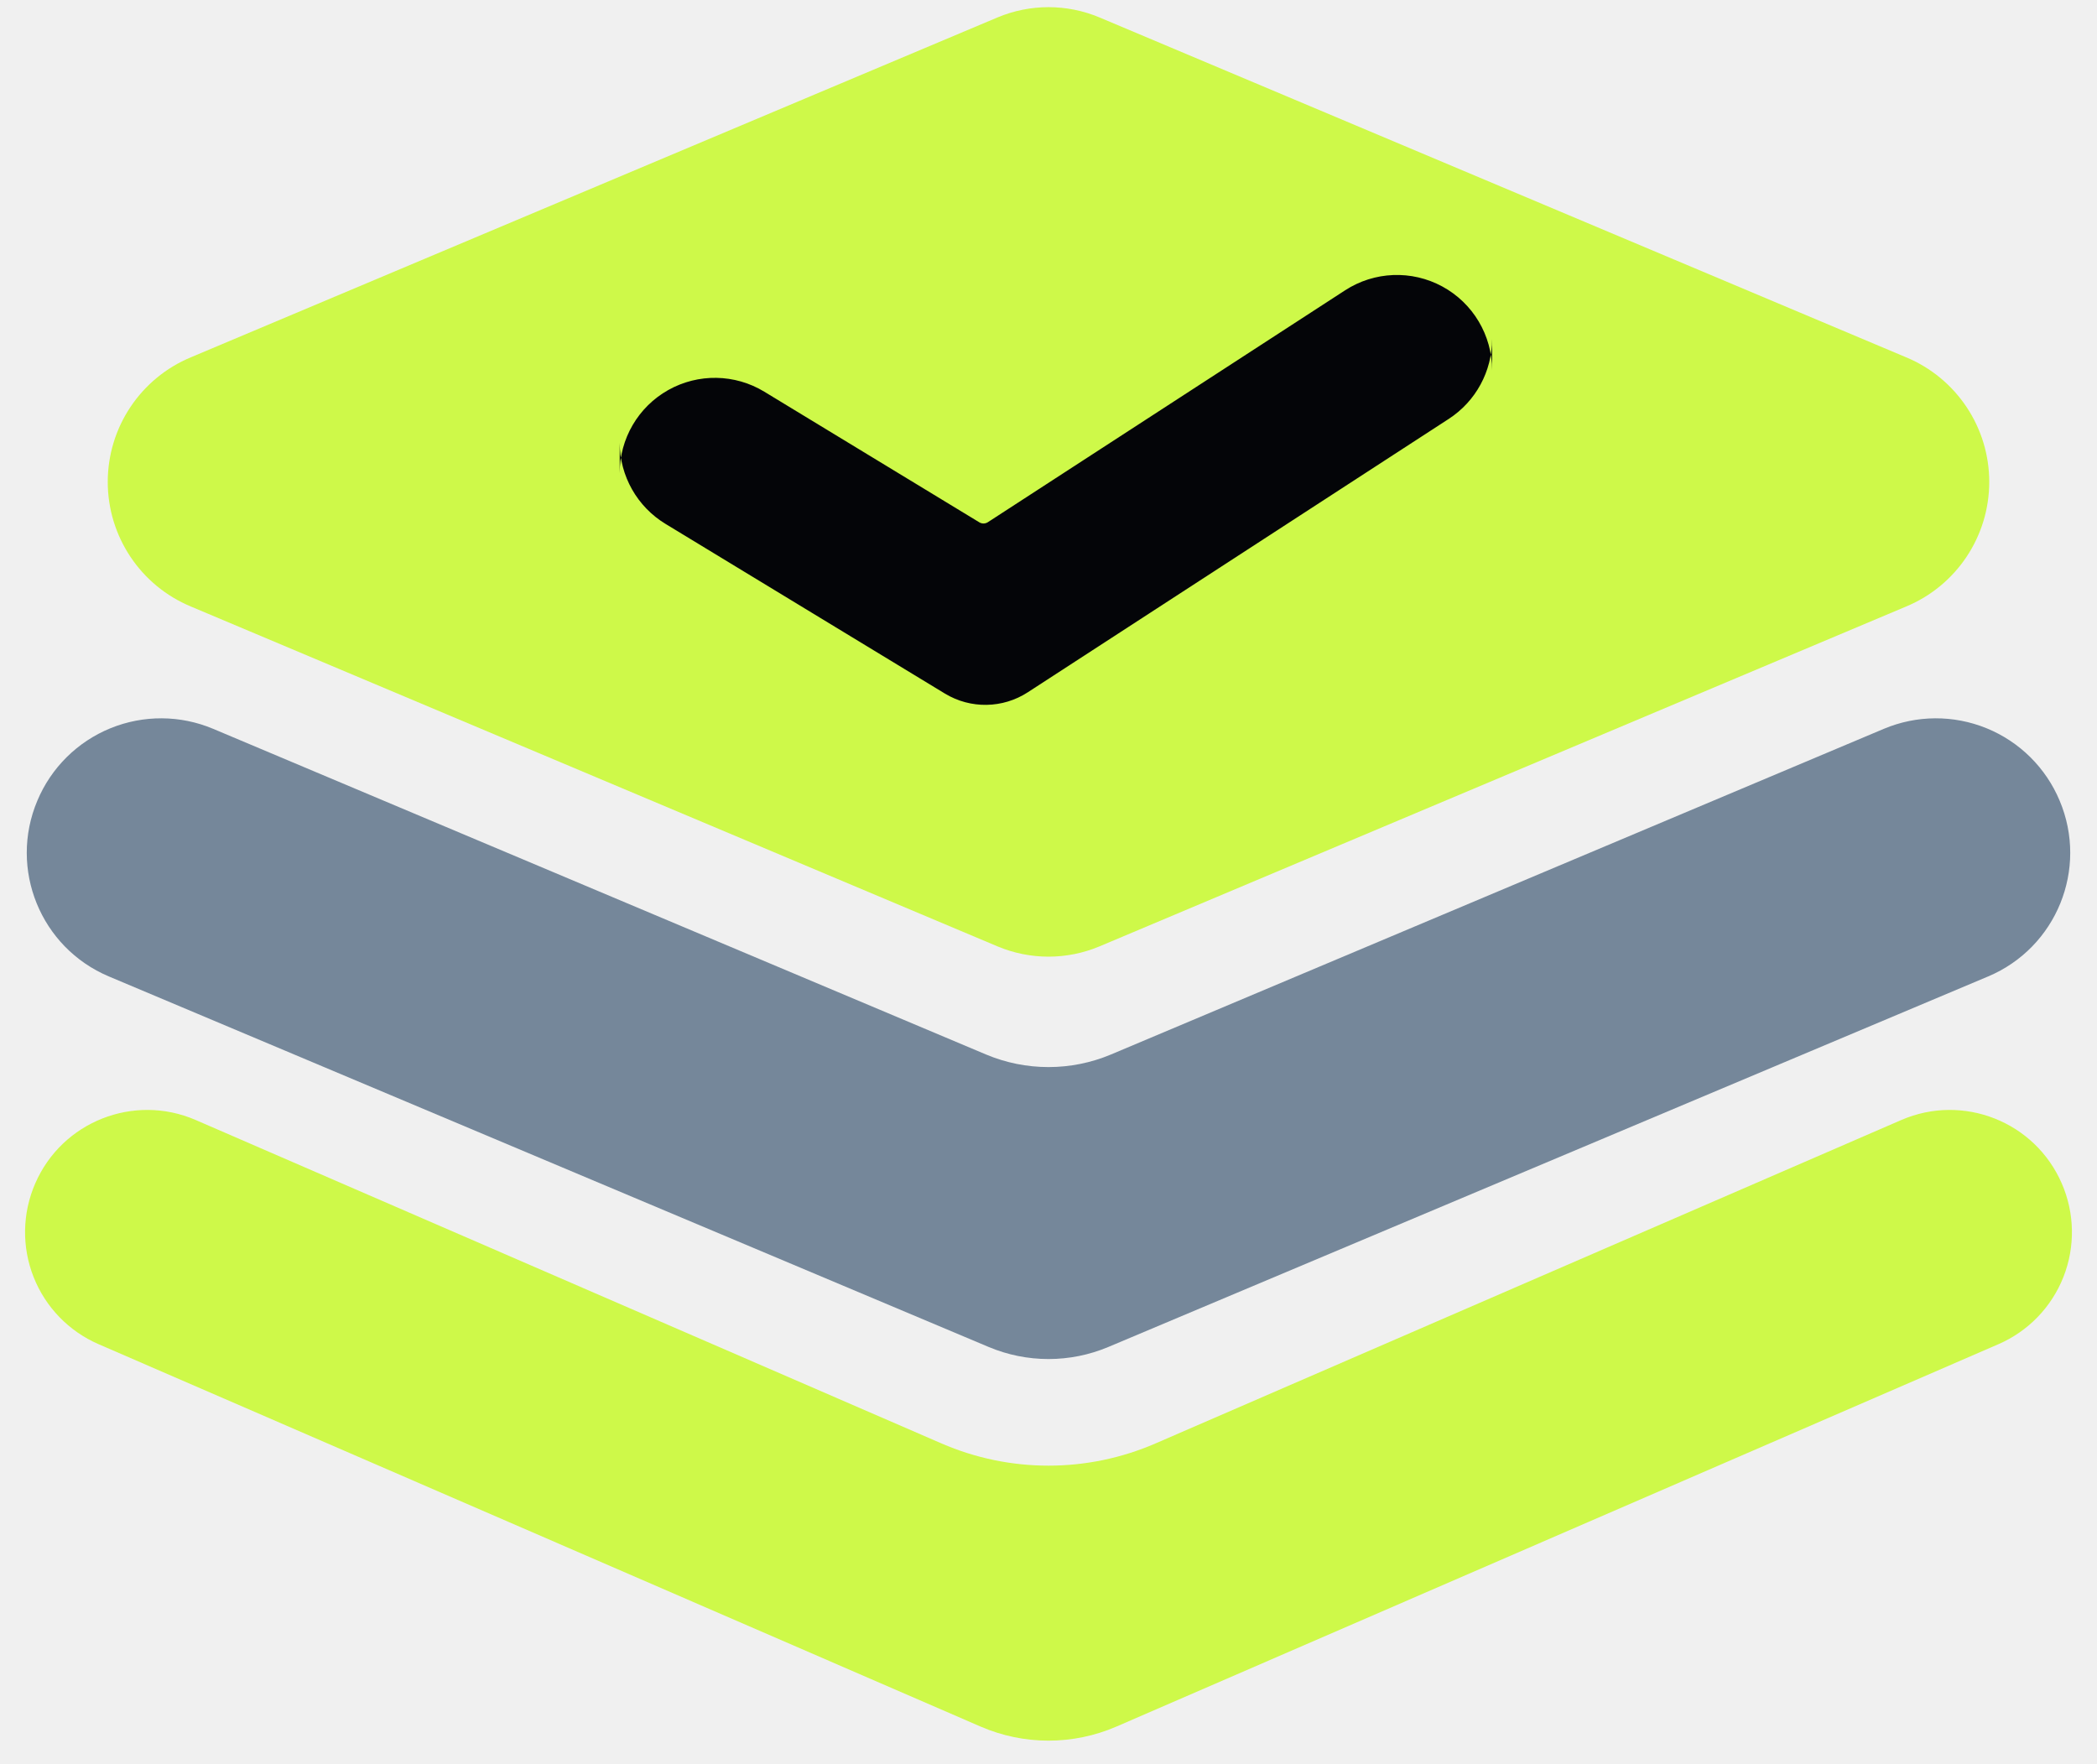
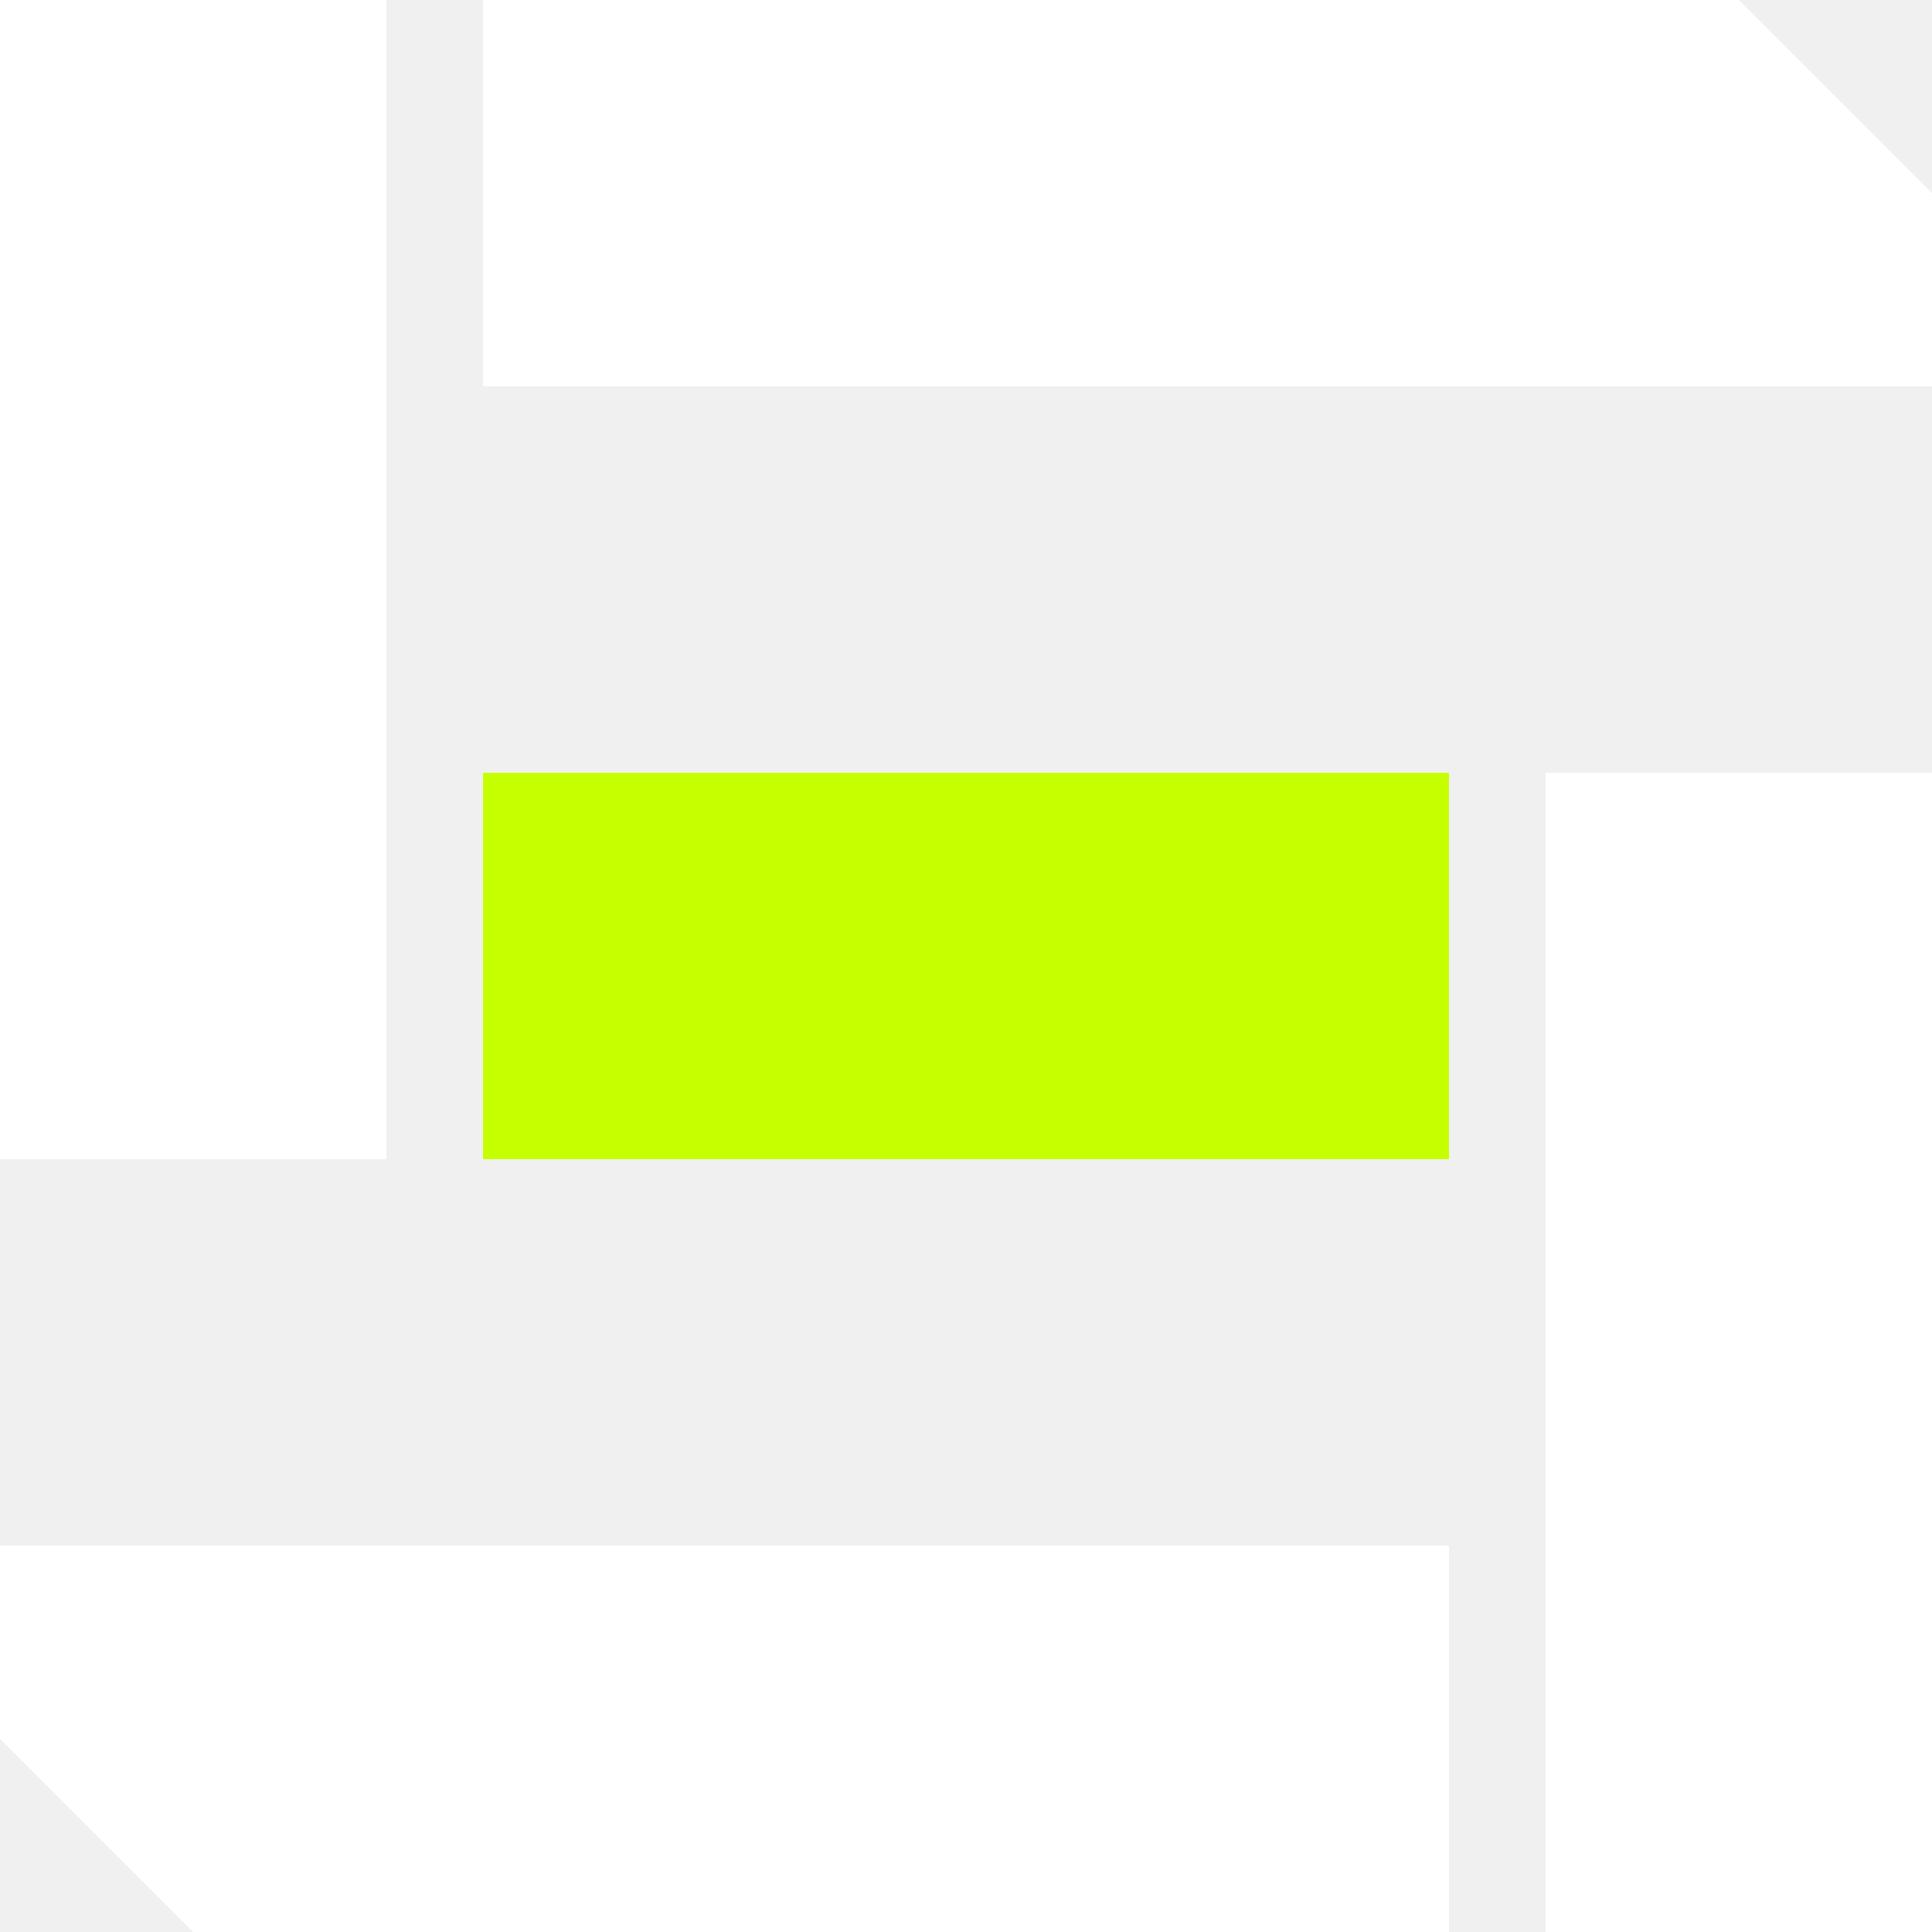
- <svg xmlns="http://www.w3.org/2000/svg" viewBox="0 0 780 656" role="img" aria-label="Stackproof AI">
-   <path id="layer-bottom" fill="#CEF949" d="M72.8 416.6 L350.2 536.9 A100.0 100.0 0 0 0 429.8 536.9 L707.2 416.6 A45.4 45.4 0 0 1 766.9 440.2 L766.9 440.2 A45.4 45.4 0 0 1 743.3 500.0 L415.3 642.2 A63.6 63.6 0 0 1 364.7 642.2 L36.7 500.0 A45.4 45.4 0 0 1 13.1 440.2 L13.1 440.2 A45.4 45.4 0 0 1 72.8 416.6Z" />
-   <path id="layer-middle" fill="#75879A" d="M79.3 271.1 L366.7 392.2 A60.0 60.0 0 0 0 413.3 392.2 L700.7 271.1 A49.9 49.9 0 0 1 766.1 297.8 L766.1 297.8 A49.9 49.9 0 0 1 739.5 363.2 L412.3 501.0 A57.4 57.4 0 0 1 367.7 501.0 L40.5 363.2 A49.9 49.9 0 0 1 13.9 297.8 L13.9 297.8 A49.9 49.9 0 0 1 79.3 271.1Z" />
-   <path id="layer-top" fill="#CEF949" d="M71.0 132.9 L371.0 6.5 A49.0 49.0 0 0 1 409.0 6.5 L709.0 132.9 A50.2 50.2 0 0 1 709.0 225.6 L409.0 352.0 A49.0 49.0 0 0 1 371.0 352.0 L71.0 225.6 A50.2 50.2 0 0 1 71.0 132.9Z" />
-   <path id="check" fill="#040508" d="M284.3 145.7 L364.3 194.3 A3.0 3.0 0 0 0 367.5 194.2 L500.3 108.0 A35.4 35.4 0 0 1 555.0 137.7 L555.0 126.1 A35.4 35.4 0 0 1 538.9 155.8 L382.3 257.5 A29.0 29.0 0 0 1 351.5 258.0 L247.6 194.9 A35.4 35.4 0 0 1 230.5 164.7 L230.5 176.0 A35.4 35.4 0 0 1 284.3 145.7Z" />
+ <svg xmlns="http://www.w3.org/2000/svg" viewBox="0 0 200 200" role="img" aria-label="Stackproof AI">
+   <g fill="#FFFFFF">
+     <path id="block-left" d="M0 0H40V120H0Z" />
+     <path id="block-top" d="M50 0H180L200 20V40H50Z" />
+     <path id="block-right" d="M160 80H200V200H160Z" />
+     <path id="block-bottom" d="M0 160H150V200H20L0 180Z" />
+   </g>
+   <path id="block-middle" d="M50 80H150V120H50Z" fill="#C6FF00" />
</svg>
